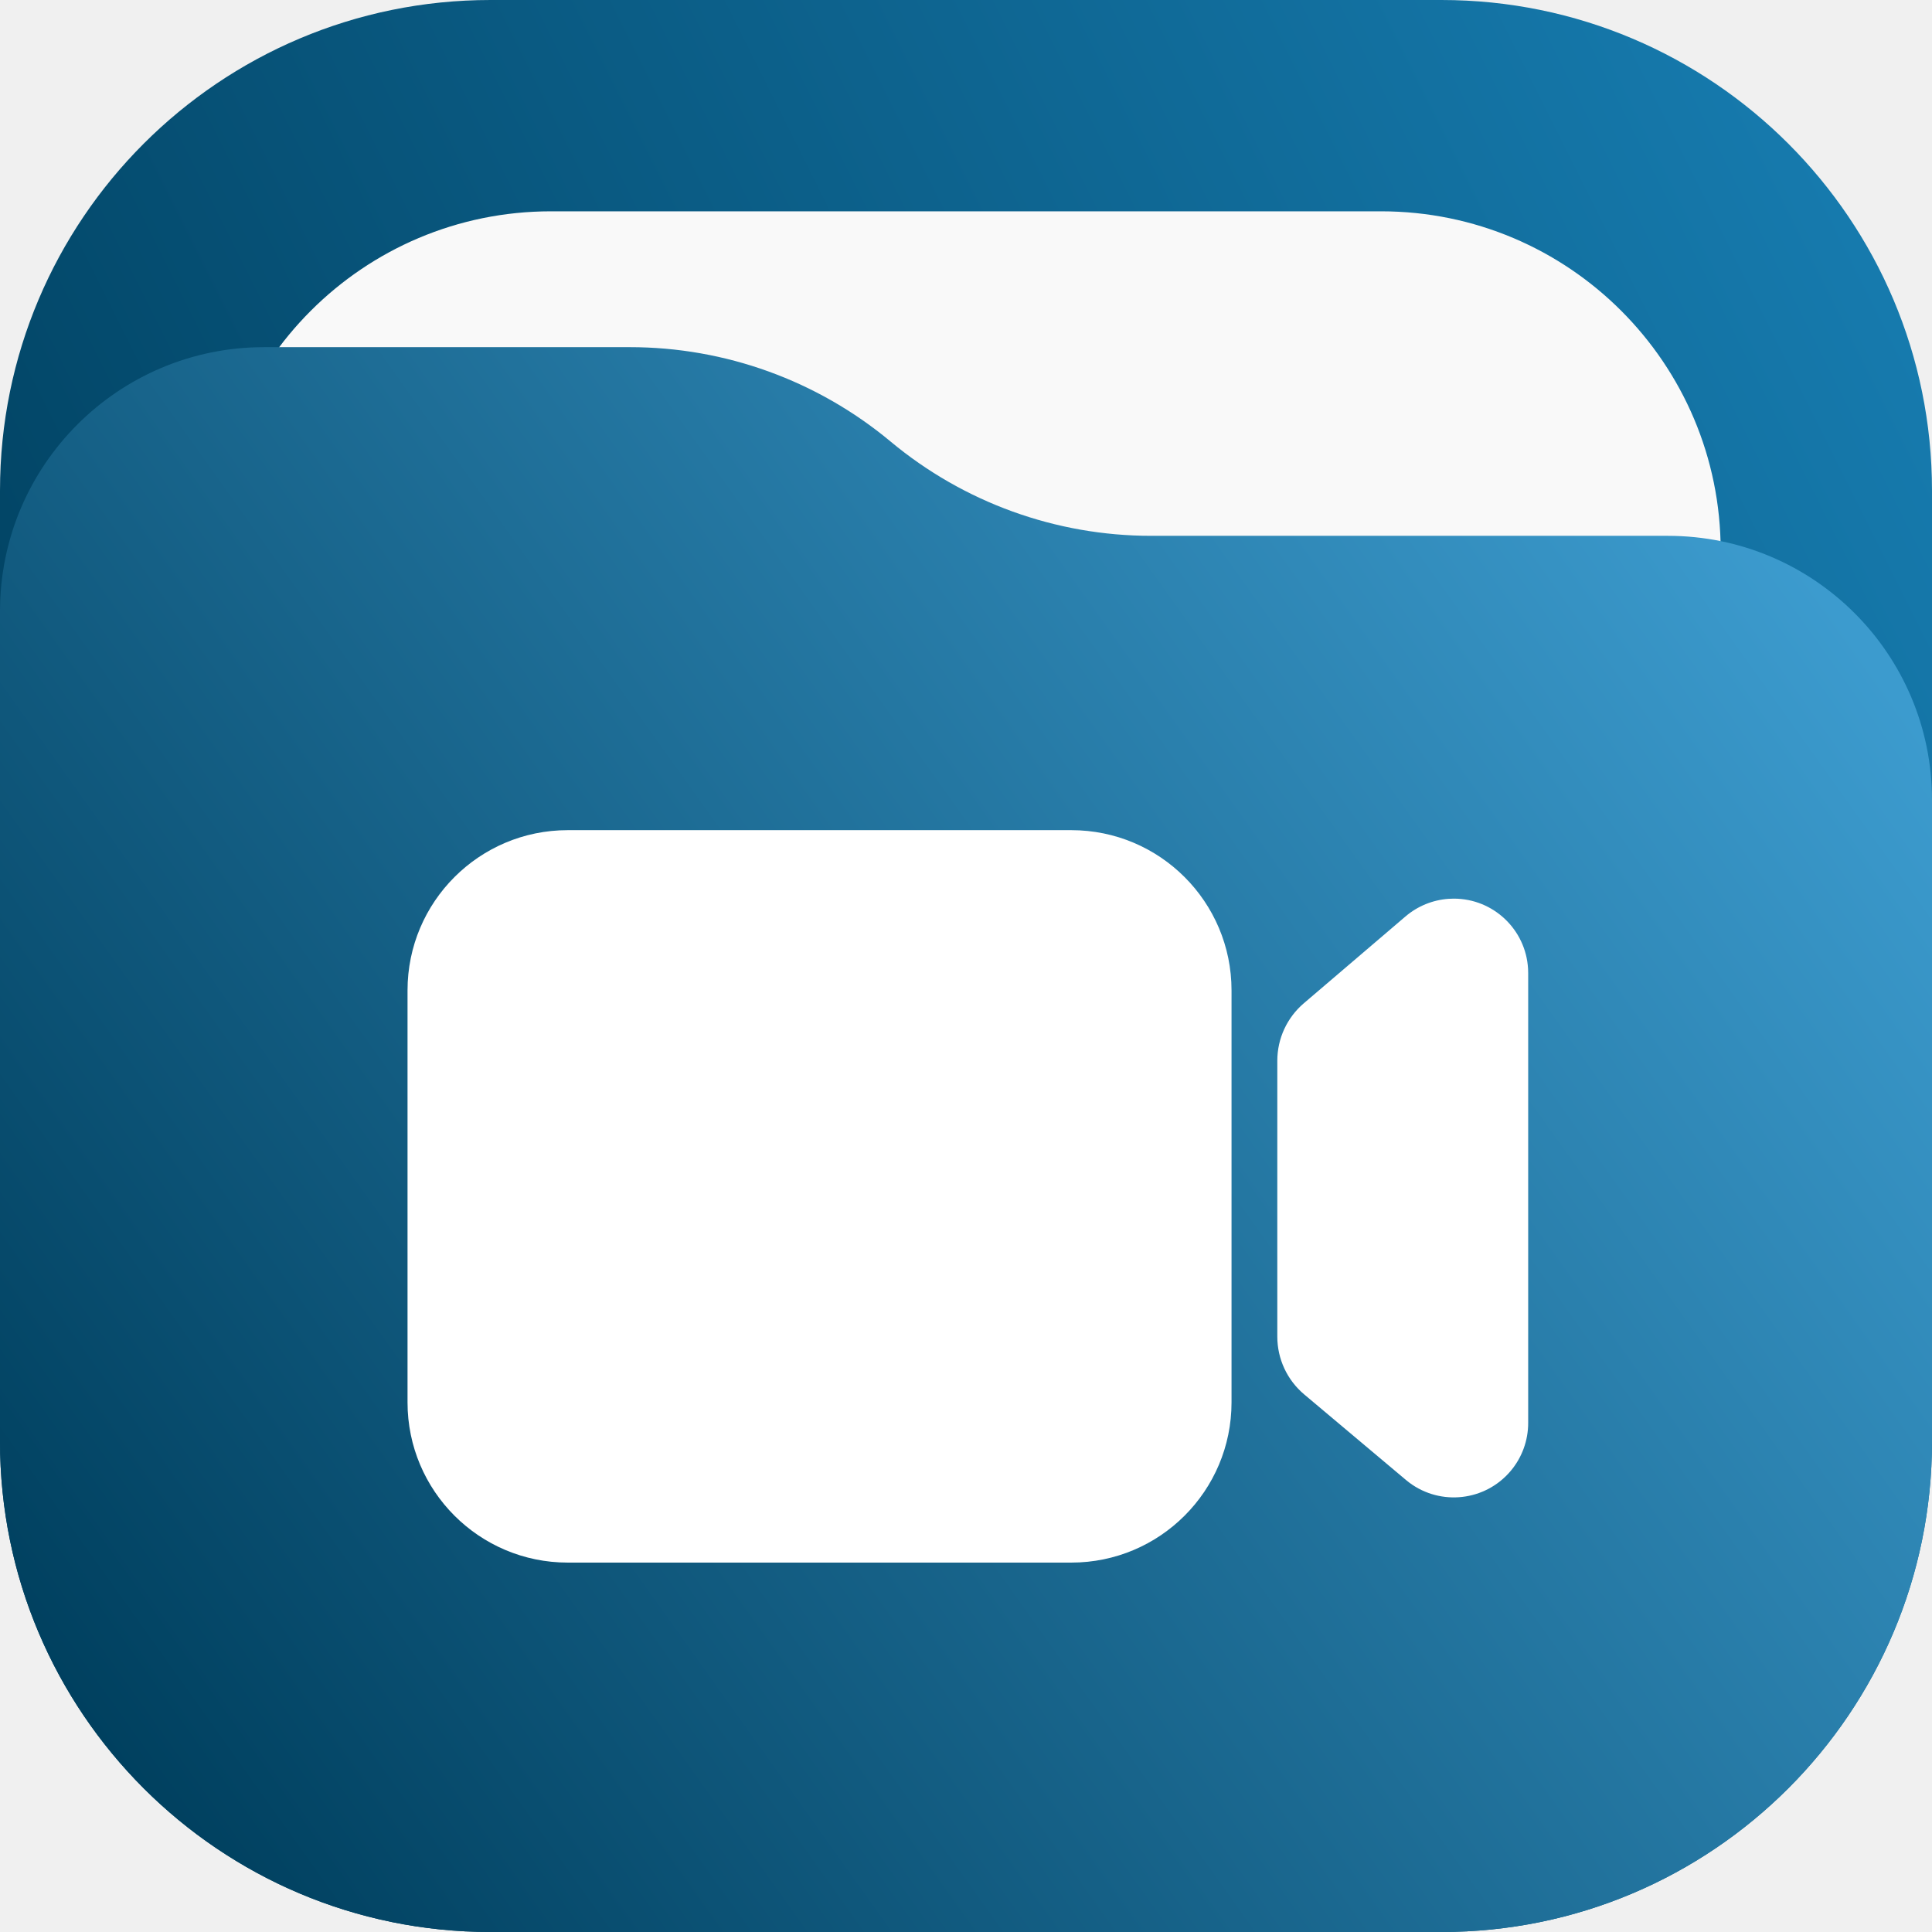
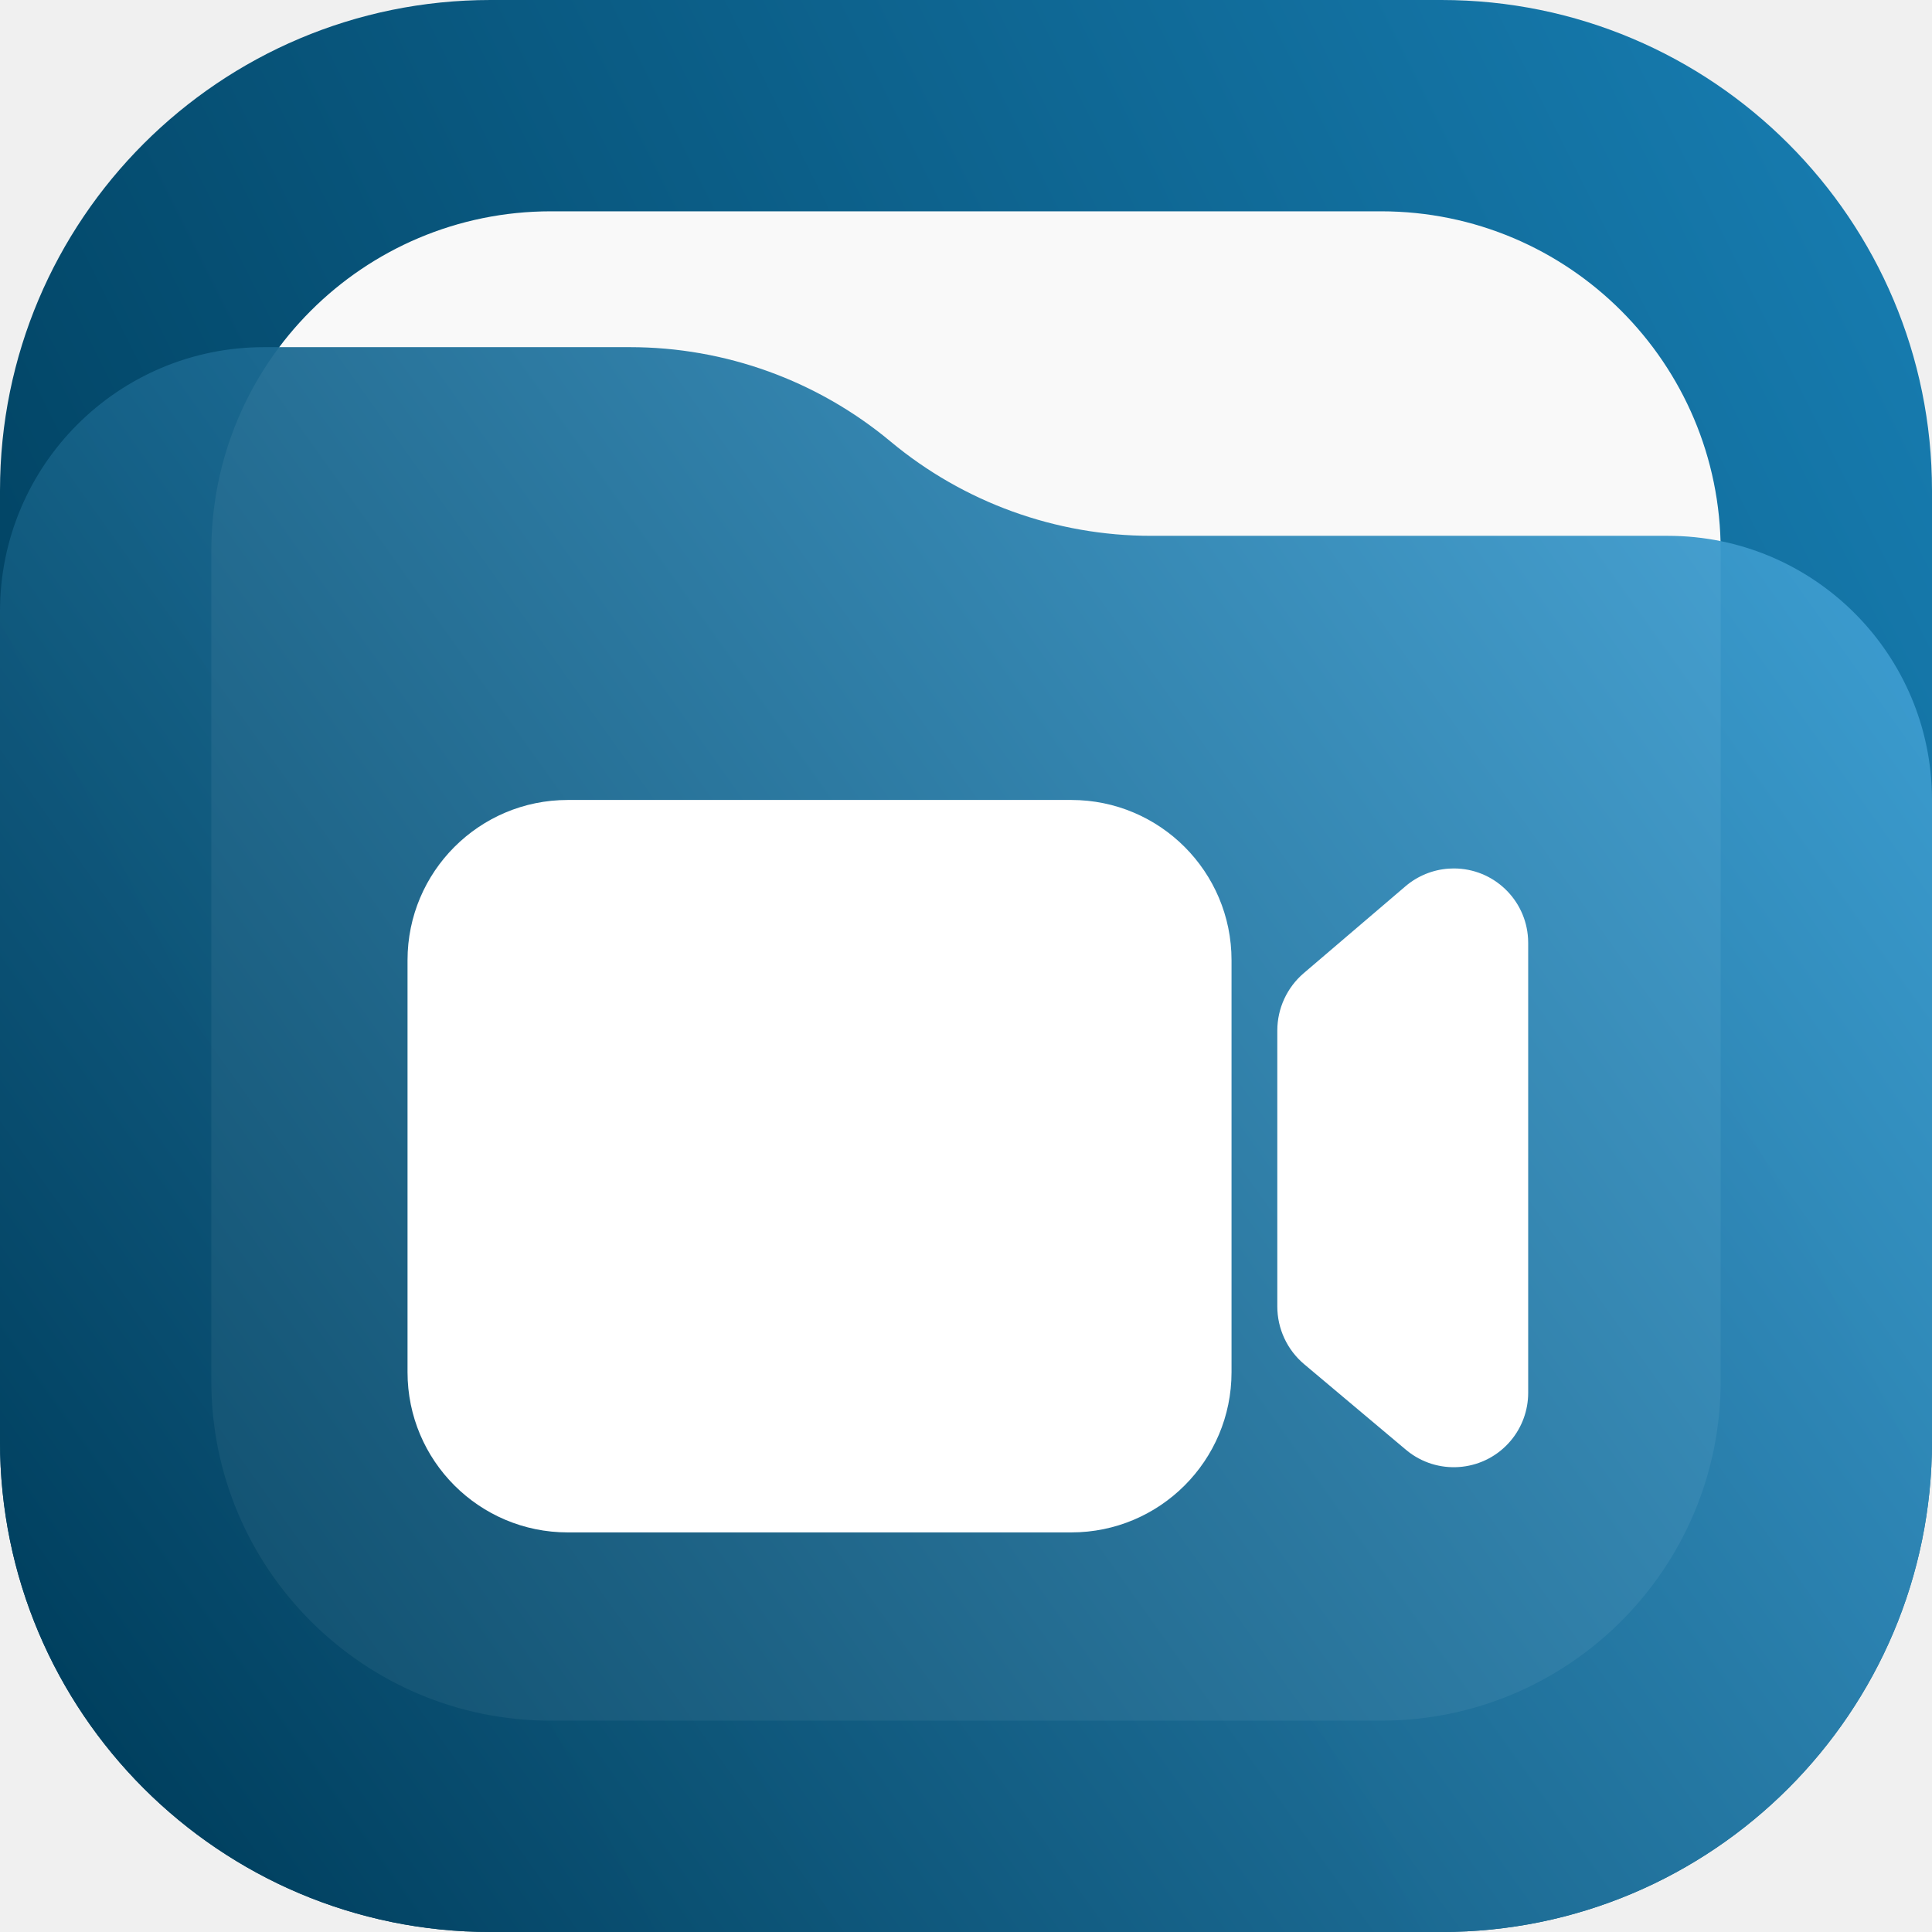
<svg xmlns="http://www.w3.org/2000/svg" width="256" height="256" viewBox="0 0 256 256" fill="none">
-   <rect width="256" height="256" rx="65" fill="url(#paint0_linear_5_44)" />
+   <rect width="256" height="256" rx="65" fill="url(#paint0_linear_1_6)" />
  <rect x="28" y="28" width="200" height="200" rx="45" fill="#F9F9F9" />
-   <path d="M0 81C0 61.67 15.67 46 35 46H83.474C96.091 46 108.308 50.423 118 58.5V58.5C127.692 66.577 139.909 71 152.526 71H221C240.33 71 256 86.67 256 106V191C256 226.899 226.899 256 191 256H65C29.102 256 0 226.899 0 191V81Z" fill="url(#paint1_linear_5_44)" />
-   <path d="M163.184 185.822C163.184 197.547 153.679 207.052 141.954 207.052H75.23C63.505 207.052 54 197.547 54 185.822V131.23C54 119.505 63.505 110 75.23 110H141.954C153.679 110 163.184 119.505 163.184 131.23V185.822ZM192.635 119.074C197.891 119.074 202.186 123.188 202.476 128.372L202.492 128.931V188.556C202.492 190.877 201.673 193.123 200.179 194.9C196.806 198.912 190.915 199.559 186.763 196.473L186.292 196.1L172.814 184.767C170.554 182.867 169.25 180.066 169.25 177.113V140.551C169.25 137.625 170.531 134.846 172.755 132.946L186.233 121.436C187.84 120.064 189.839 119.249 191.934 119.099L192.635 119.074Z" fill="white" />
+   <path d="M0 81C0 61.67 15.67 46 35 46H83.474C96.091 46 108.308 50.423 118 58.5V58.5C127.692 66.577 139.909 71 152.526 71H221C240.33 71 256 86.67 256 106V191C256 226.899 226.899 256 191 256H65C29.102 256 0 226.899 0 191V81Z" fill="url(#paint1_linear_1_6)" fill-opacity="0.95" />
+   <path d="M163.184 181.822C163.184 193.547 153.679 203.052 141.954 203.052H75.23C63.505 203.052 54 193.547 54 181.822V127.23C54 115.505 63.505 106 75.23 106H141.954C153.679 106 163.184 115.505 163.184 127.23V181.822ZM192.635 115.074C197.891 115.074 202.186 119.188 202.476 124.372L202.492 124.931V184.556C202.492 186.877 201.673 189.123 200.179 190.9C196.806 194.912 190.915 195.559 186.763 192.473L186.292 192.1L172.814 180.767C170.554 178.867 169.25 176.066 169.25 173.113V136.551C169.25 133.625 170.531 130.846 172.755 128.946L186.233 117.436C187.84 116.064 189.839 115.249 191.934 115.099L192.635 115.074Z" fill="white" />
  <defs>
-     <linearGradient id="paint0_linear_5_44" x1="256" y1="-7.62939e-06" x2="0" y2="128" gradientUnits="userSpaceOnUse">
+     <linearGradient id="paint0_linear_1_6" x1="256" y1="-7.62939e-06" x2="0" y2="128" gradientUnits="userSpaceOnUse">
      <stop stop-color="#187FB4" />
      <stop offset="1" stop-color="#00405F" />
    </linearGradient>
-     <linearGradient id="paint1_linear_5_44" x1="241" y1="77.5" x2="17.5" y2="237" gradientUnits="userSpaceOnUse">
+     <linearGradient id="paint1_linear_1_6" x1="241" y1="77.5" x2="17.5" y2="237" gradientUnits="userSpaceOnUse">
      <stop stop-color="#3C9BCE" />
      <stop offset="1" stop-color="#00405F" />
    </linearGradient>
  </defs>
</svg>
